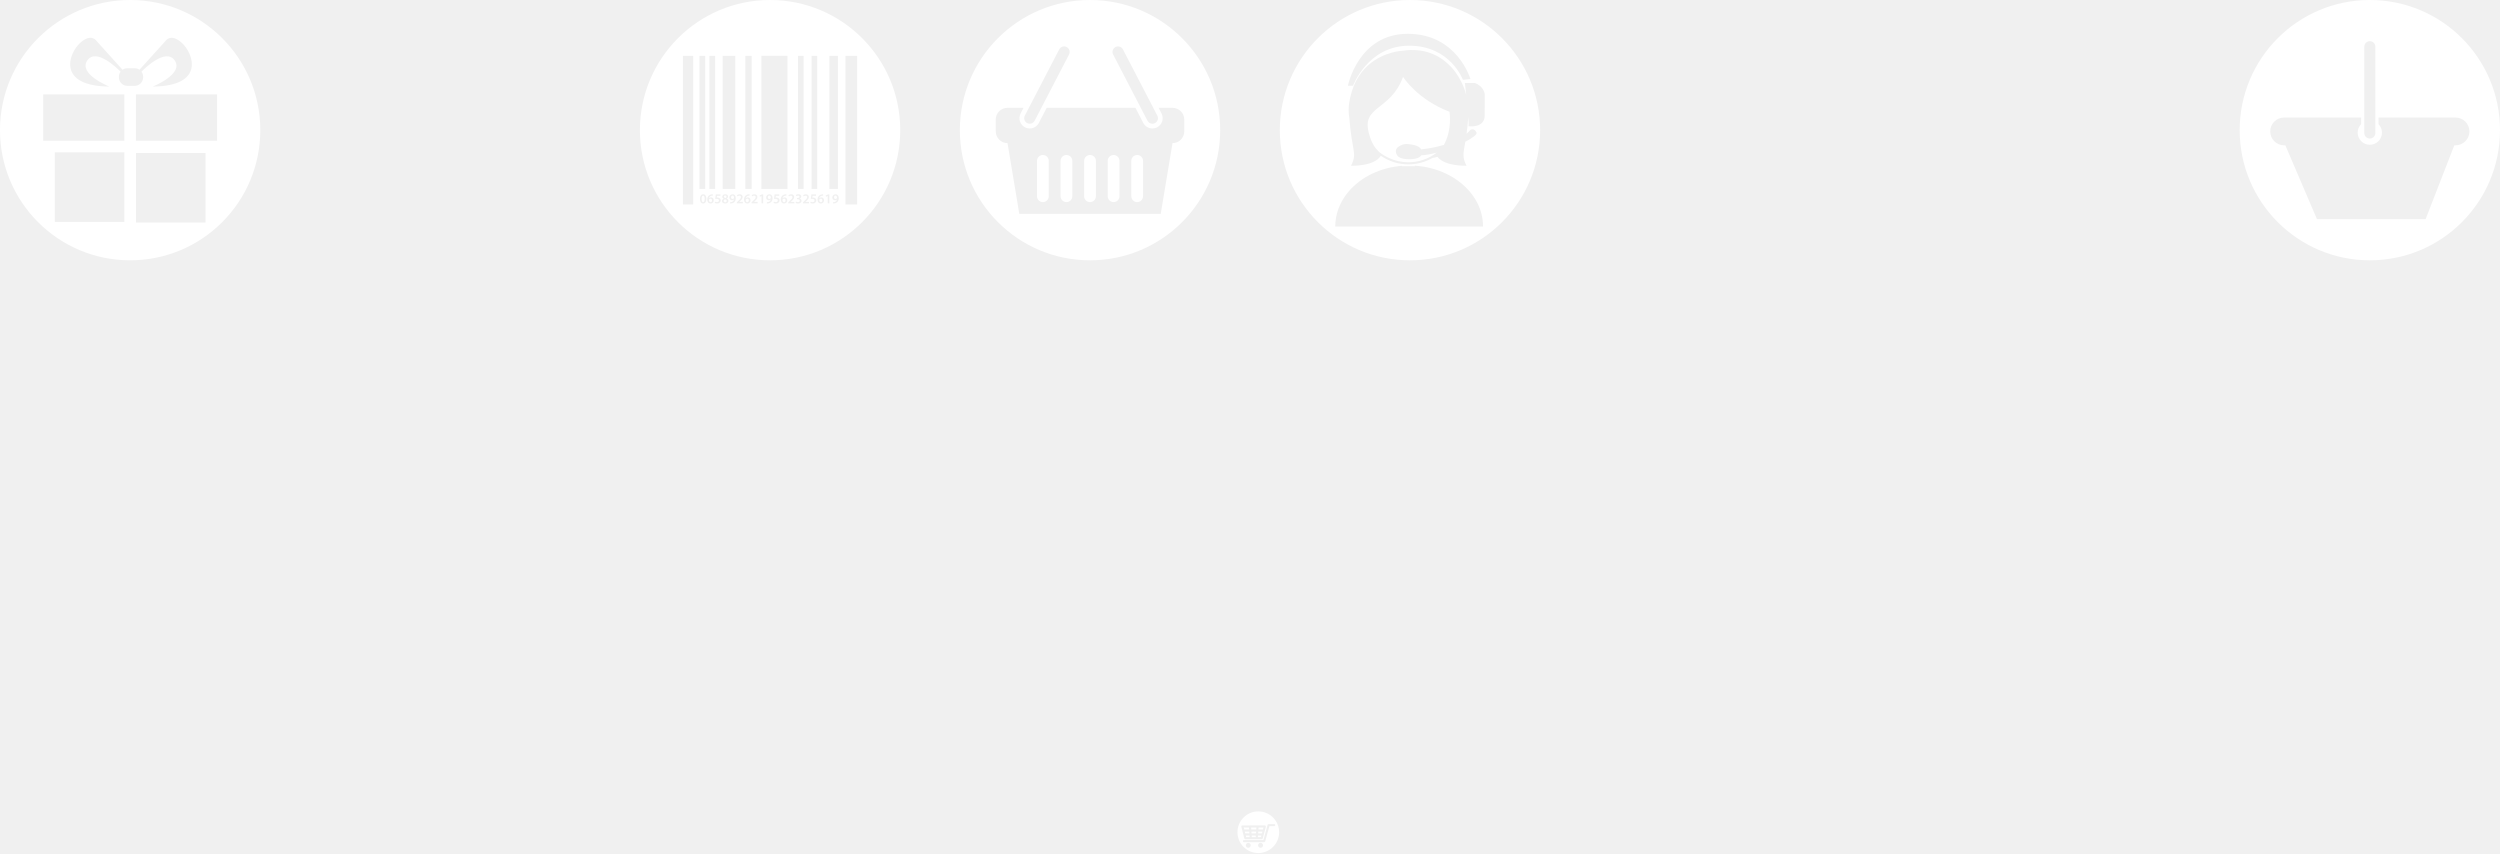
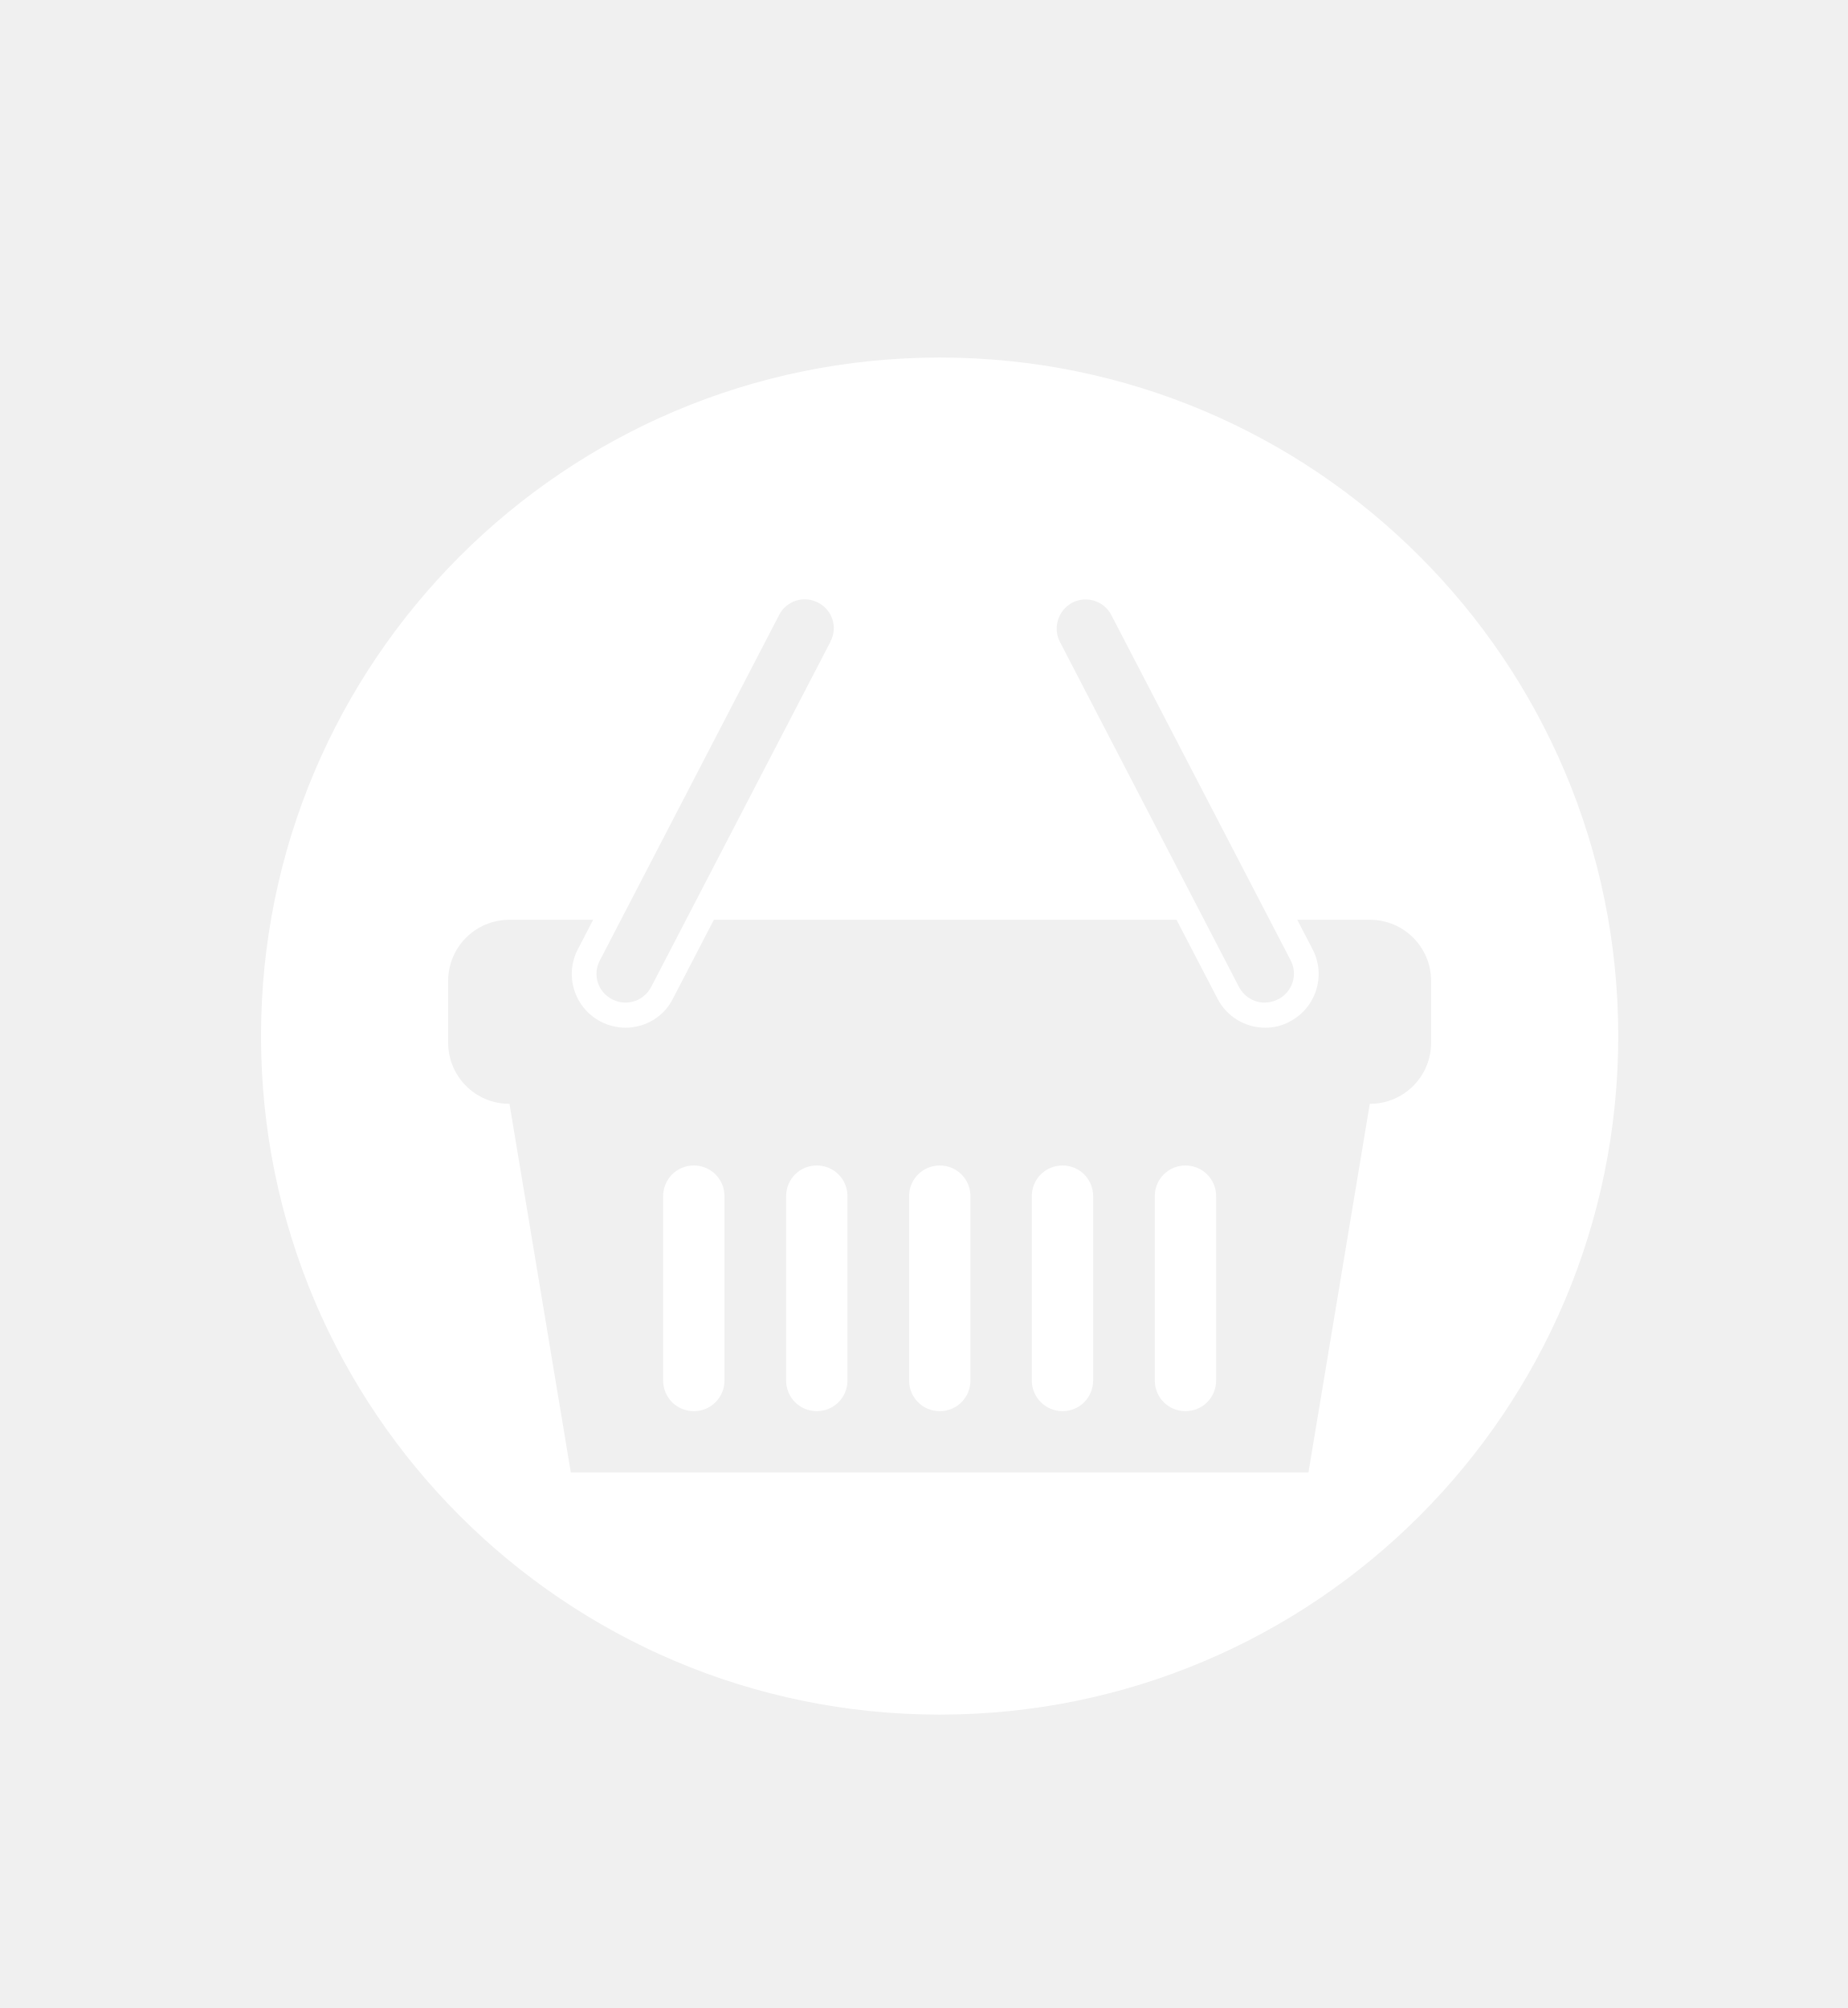
- <svg xmlns="http://www.w3.org/2000/svg" id="Layer_1" data-name="Layer 1" viewBox="0 0 4673.68 1594.76">
-   <path d="M-2055.65-1505.32C-2190-1505.32-2299-1396.38-2299-1262s108.94,243.32,243.32,243.32,243.33-108.94,243.33-243.32S-1921.26-1505.32-2055.65-1505.32Zm-10.83,414.84h-130v-130h130Zm0-198.18v46.48h-151.7v-86.69h151.7Zm5.76-56.14a16,16,0,0,1-16-16v-1a15.89,15.89,0,0,1,3.17-9.52c-7.34-7.45-45.62-44.33-62-21.26-18.17,25.57,41,49.11,41,49.11-98.91-1-76-62.24-54.5-81.75s31.29-2.69,31.29-2.69l47.89,53a15.88,15.88,0,0,1,9.08-2.84h13.5a15.85,15.85,0,0,1,9.07,2.85l47.9-53s9.75-16.82,31.28,2.69,44.42,80.75-54.5,81.75c0,0,59.22-23.54,41-49.11-16.39-23.07-54.66,13.8-62,21.26a15.87,15.87,0,0,1,3.17,9.52v1a16,16,0,0,1-16,16Zm145.94,255.47h-130v-130h130Zm21.67-152.85h-151.7v-86.69h151.7Z" transform="translate(2298.97 1505.32)" style="fill:#fff" />
-   <path d="M2131.38-1018.67c134.38,0,243.32-108.94,243.32-243.32s-108.94-243.33-243.32-243.33S1888.05-1396.38,1888.05-1262,1997-1018.67,2131.38-1018.67ZM2121-1418a10.35,10.35,0,0,1,10.35-10.35,10.34,10.34,0,0,1,10.34,10.35v161.34a10.34,10.34,0,0,1-10.34,10.35,10.35,10.35,0,0,1-10.35-10.35Zm-175.86,158.39a25.94,25.94,0,0,1,25.94-25.93h144v12.3a22.68,22.68,0,0,0-6.45,15.84,22.71,22.71,0,0,0,22.71,22.71,22.71,22.71,0,0,0,22.71-22.71,22.68,22.68,0,0,0-6.45-15.84v-12.3h144a25.93,25.93,0,0,1,25.93,25.93,25.93,25.93,0,0,1-25.93,25.93h-2.31l-53.67,138.06H2032.54l-59.12-138.06h-2.31A25.94,25.94,0,0,1,1945.17-1259.62Z" transform="translate(2298.97 1505.32)" style="fill:#fff" />
-   <path d="M-902-1134a3.07,3.07,0,0,0-2.72,1.72,2.27,2.27,0,0,0-.2,1c0,2.21,1.11,4,3.13,4,1.64,0,2.69-1.41,2.69-3.41S-900.12-1134-902-1134Z" transform="translate(2298.97 1505.32)" style="fill:#fff" />
-   <path d="M-943.52-1132.73a3,3,0,0,0-2.46,2.93,2.62,2.62,0,0,0,2.79,2.69,2.52,2.52,0,0,0,2.77-2.49C-940.42-1131.29-941.67-1132.22-943.52-1132.73Z" transform="translate(2298.97 1505.32)" style="fill:#fff" />
-   <path d="M-929.57-1139.78c-1.59,0-2.74,1.41-2.74,3.44,0,1.71,1,3,2.74,3a3,3,0,0,0,2.7-1.39,1.89,1.89,0,0,0,.18-.89C-926.67-1137.83-927.52-1139.78-929.57-1139.78Z" transform="translate(2298.97 1505.32)" style="fill:#fff" />
-   <path d="M-860.82-1139.78c-1.59,0-2.75,1.41-2.75,3.44,0,1.71,1,3,2.75,3a3,3,0,0,0,2.69-1.39,1.89,1.89,0,0,0,.18-.89C-857.92-1137.83-858.77-1139.78-860.82-1139.78Z" transform="translate(2298.97 1505.32)" style="fill:#fff" />
-   <path d="M-737.09-1139.78c-1.59,0-2.74,1.41-2.74,3.44,0,1.71,1,3,2.74,3a3,3,0,0,0,2.7-1.39,2,2,0,0,0,.17-.89C-734.19-1137.83-735-1139.78-737.09-1139.78Z" transform="translate(2298.97 1505.32)" style="fill:#fff" />
-   <path d="M-859.35-1505.32c-134.39,0-243.33,108.94-243.33,243.33s108.94,243.32,243.33,243.32S-616-1127.61-616-1262-725-1505.32-859.35-1505.32Zm52.19,104.41h10.49v248.79h-10.49Zm-98.4,0h11.78v248.79h-11.78Zm-42.38,0h23.54v248.79h-23.54Zm-24.89,0h10.74v248.79h-10.74Zm-30.24,277.83h-19.12v-277.83h19.12Zm11.71-277.83h10.77v248.79h-10.77Zm6.83,276c-3.85,0-5.91-3.48-5.93-8.56s2.21-8.67,6.1-8.67,5.9,3.58,5.9,8.51C-978.46-1128.24-980.56-1124.88-984.53-1124.88Zm14,0c-4,0-6.29-3.08-6.29-7.18a10.19,10.19,0,0,1,2.91-7.49,9.55,9.55,0,0,1,5.92-2.46,9.37,9.37,0,0,1,1.59-.06l0,2.47a14,14,0,0,0-1.62.07c-3.49.42-5.18,2.57-5.59,4.88h.07a4.8,4.8,0,0,1,3.75-1.62c2.87,0,5.11,2,5.11,5.44A5.8,5.8,0,0,1-970.48-1124.88Zm12.14,0a9.58,9.58,0,0,1-4.42-1l.64-2.39a8.38,8.38,0,0,0,3.67.88c1.85,0,3.62-1.06,3.62-3.06s-1.41-3.16-4.74-3.16a14.82,14.82,0,0,0-2.29.16l1.1-8.42h8.62v2.62h-6.41l-.49,3.34a8.66,8.66,0,0,1,1.21-.08,7.38,7.38,0,0,1,4.05,1.08,4.76,4.76,0,0,1,2.18,4.23C-951.6-1127.47-954.24-1124.88-958.34-1124.88Zm15.05,0c-3.9,0-5.92-2.23-5.92-4.56a4.61,4.61,0,0,1,3.12-4.34v-.08a4.06,4.06,0,0,1-2.53-3.69c0-2.72,2.41-4.56,5.56-4.56,3.6,0,5.24,2.15,5.24,4.2a4.18,4.18,0,0,1-2.57,3.77v.08a4.48,4.48,0,0,1,3.18,4.2C-937.21-1126.88-939.72-1124.88-943.29-1124.88Zm16.93-2.39a9.1,9.1,0,0,1-5.7,2.29,11.43,11.43,0,0,1-1.89,0v-2.49a7.58,7.58,0,0,0,1.74,0,6.34,6.34,0,0,0,3.39-1.28,6.21,6.21,0,0,0,2.13-3.69l0,0a4.63,4.63,0,0,1-3.65,1.49,4.93,4.93,0,0,1-5.05-5.19,5.9,5.9,0,0,1,6-5.94c3.87,0,5.95,3,5.95,7.1A10.29,10.29,0,0,1-926.36-1127.27Zm16.19,2.11h-11.32v-1.92l2-1.83c3.93-3.64,5.78-5.64,5.8-7.85,0-1.49-.79-2.79-3-2.79a6.11,6.11,0,0,0-3.57,1.38l-.92-2.23a8.29,8.29,0,0,1,5.13-1.71c3.7,0,5.49,2.33,5.49,5,0,2.92-2.1,5.28-5,8l-1.47,1.25v0h6.86Zm8.43.28c-4,0-6.28-3.08-6.28-7.18a10.19,10.19,0,0,1,2.9-7.49,9.6,9.6,0,0,1,5.92-2.46,9.37,9.37,0,0,1,1.59-.06l0,2.47a14,14,0,0,0-1.62.07c-3.48.42-5.18,2.57-5.59,4.88h.08a4.8,4.8,0,0,1,3.74-1.62c2.88,0,5.11,2,5.11,5.44A5.8,5.8,0,0,1-901.74-1124.88Zm19.06-.28H-894v-1.92l2-1.83c3.93-3.64,5.78-5.64,5.8-7.85,0-1.49-.79-2.79-3-2.79a6.11,6.11,0,0,0-3.57,1.38l-.92-2.23a8.27,8.27,0,0,1,5.13-1.71c3.69,0,5.49,2.33,5.49,5,0,2.92-2.1,5.28-5,8l-1.47,1.25v0h6.85Zm10.44,0h-3V-1139h-.05l-3,1.54-.55-2.38,4.06-2h2.64Zm14.62-2.11a9.09,9.09,0,0,1-5.69,2.29,11.57,11.57,0,0,1-1.9,0v-2.49a7.56,7.56,0,0,0,1.74,0,6.28,6.28,0,0,0,3.39-1.28,6.16,6.16,0,0,0,2.13-3.69l0,0a4.62,4.62,0,0,1-3.64,1.49,4.94,4.94,0,0,1-5.06-5.19,5.91,5.91,0,0,1,6-5.94c3.88,0,5.95,3,5.95,7.1A10.29,10.29,0,0,1-857.62-1127.27Zm9.26,2.39a9.53,9.53,0,0,1-4.41-1l.64-2.39a8.38,8.38,0,0,0,3.67.88c1.84,0,3.62-1.06,3.62-3.06s-1.41-3.16-4.75-3.16a14.68,14.68,0,0,0-2.28.16l1.1-8.42h8.62v2.62h-6.41l-.49,3.34a8.61,8.61,0,0,1,1.2-.08,7.39,7.39,0,0,1,4.06,1.08,4.76,4.76,0,0,1,2.18,4.23C-841.61-1127.47-844.25-1124.88-848.36-1124.88Zm15.37,0c-4.06,0-6.29-3.08-6.29-7.18a10.19,10.19,0,0,1,2.9-7.49,9.6,9.6,0,0,1,5.93-2.46,9.35,9.35,0,0,1,1.59-.06l0,2.47a13.85,13.85,0,0,0-1.61.07c-3.49.42-5.19,2.57-5.6,4.88h.08a4.8,4.8,0,0,1,3.74-1.62c2.88,0,5.11,2,5.11,5.44A5.79,5.79,0,0,1-833-1124.88Zm6.26-27.24h-48.8v-248.79h48.8Zm12.79,27h-11.31v-1.92l2-1.83c3.93-3.64,5.78-5.64,5.8-7.85,0-1.49-.79-2.79-3-2.79a6.11,6.11,0,0,0-3.57,1.38l-.92-2.23a8.29,8.29,0,0,1,5.13-1.71c3.7,0,5.49,2.33,5.49,5,0,2.92-2.1,5.28-5,8l-1.46,1.25v0h6.84Zm7,.28a9.14,9.14,0,0,1-4.67-1.15l.72-2.39a8.19,8.19,0,0,0,3.8,1c2.41,0,3.39-1.36,3.36-2.67,0-2-1.85-2.82-3.77-2.82h-1.46v-2.31h1.41c1.46,0,3.3-.67,3.3-2.34,0-1.13-.84-2.07-2.67-2.07a6.7,6.7,0,0,0-3.4,1l-.72-2.28a9,9,0,0,1,4.8-1.28c3.43,0,5.2,1.89,5.2,4.07a4.06,4.06,0,0,1-3.08,3.9v.05a4.21,4.21,0,0,1,3.67,4.16C-800.42-1127.11-802.78-1124.88-806.91-1124.88Zm20.47-.28h-11.31v-1.92l2-1.83c3.93-3.64,5.77-5.64,5.8-7.85,0-1.49-.79-2.79-3-2.79a6.08,6.08,0,0,0-3.57,1.38l-.93-2.23a8.3,8.3,0,0,1,5.14-1.71c3.69,0,5.49,2.33,5.49,5,0,2.92-2.11,5.28-5,8l-1.46,1.25v0h6.85Zm6.82.28a9.56,9.56,0,0,1-4.41-1l.64-2.39a8.38,8.38,0,0,0,3.67.88c1.85,0,3.62-1.06,3.62-3.06s-1.41-3.16-4.75-3.16a14.68,14.68,0,0,0-2.28.16l1.1-8.42h8.62v2.62h-6.41l-.49,3.34a8.55,8.55,0,0,1,1.21-.08,7.38,7.38,0,0,1,4.05,1.08,4.76,4.76,0,0,1,2.18,4.23C-772.87-1127.47-775.51-1124.88-779.62-1124.88Zm8.47-27.24h-10.5v-248.79h10.5Zm6.9,27.24c-4.06,0-6.29-3.08-6.29-7.18a10.23,10.23,0,0,1,2.9-7.49,9.6,9.6,0,0,1,5.93-2.46,9.37,9.37,0,0,1,1.59-.06l0,2.47a13.92,13.92,0,0,0-1.62.07c-3.49.42-5.19,2.57-5.6,4.88h.08a4.8,4.8,0,0,1,3.75-1.62c2.87,0,5.1,2,5.1,5.44A5.79,5.79,0,0,1-764.25-1124.88Zm15.75-.28h-3V-1139h-.05l-3.06,1.54-.54-2.38,4.06-2h2.64Zm.11-275.75h16v248.79h-16Zm14.51,273.64a9.14,9.14,0,0,1-5.7,2.29,11.57,11.57,0,0,1-1.9,0v-2.49a7.65,7.65,0,0,0,1.75,0,6.34,6.34,0,0,0,3.39-1.28,6.15,6.15,0,0,0,2.12-3.69l0,0a4.61,4.61,0,0,1-3.64,1.49,4.93,4.93,0,0,1-5.05-5.19,5.9,5.9,0,0,1,6-5.94c3.88,0,6,3,6,7.1A10.29,10.29,0,0,1-733.88-1127.27Zm37.36,4.19h-21.85v-277.83h21.85Z" transform="translate(2298.97 1505.32)" style="fill:#fff" />
-   <path d="M-764.48-1134a3.06,3.06,0,0,0-2.72,1.72,2.13,2.13,0,0,0-.21,1c0,2.21,1.1,4,3.13,4,1.65,0,2.7-1.41,2.7-3.41S-762.63-1134-764.48-1134Z" transform="translate(2298.97 1505.32)" style="fill:#fff" />
-   <path d="M-833.23-1134a3.06,3.06,0,0,0-2.71,1.72,2.13,2.13,0,0,0-.21,1c0,2.21,1.1,4,3.13,4,1.64,0,2.69-1.41,2.69-3.41S-831.38-1134-833.23-1134Z" transform="translate(2298.97 1505.32)" style="fill:#fff" />
-   <path d="M-942.9-1135.06a2.71,2.71,0,0,0,2.07-2.52,2.23,2.23,0,0,0-2.38-2.36,2.22,2.22,0,0,0-2.42,2.26C-945.63-1136.32-944.5-1135.5-942.9-1135.06Z" transform="translate(2298.97 1505.32)" style="fill:#fff" />
-   <path d="M-984.43-1139.71c-1.69,0-2.88,2.08-2.85,6.27s1.1,6.15,2.85,6.15,2.82-2.26,2.82-6.26S-982.53-1139.71-984.43-1139.71Z" transform="translate(2298.97 1505.32)" style="fill:#fff" />
-   <path d="M-970.71-1134a3.07,3.07,0,0,0-2.72,1.72,2.13,2.13,0,0,0-.21,1c.06,2.21,1.11,4,3.14,4,1.64,0,2.69-1.41,2.69-3.41S-968.86-1134-970.71-1134Z" transform="translate(2298.97 1505.32)" style="fill:#fff" />
-   <path d="M-217.14-1127.48a11,11,0,0,0,11-11v-66.11a11,11,0,0,0-11-11,11,11,0,0,0-11,11v66.11A11,11,0,0,0-217.14-1127.48Z" transform="translate(2298.97 1505.32)" style="fill:#fff" />
-   <path d="M-261.21-1127.48a11,11,0,0,0,11-11v-66.11a11,11,0,0,0-11-11,11,11,0,0,0-11,11v66.11A11,11,0,0,0-261.21-1127.48Z" transform="translate(2298.97 1505.32)" style="fill:#fff" />
-   <path d="M-305.28-1127.48a11,11,0,0,0,11-11v-66.11a11,11,0,0,0-11-11,11,11,0,0,0-11,11v66.11A11,11,0,0,0-305.28-1127.48Z" transform="translate(2298.97 1505.32)" style="fill:#fff" />
-   <path d="M-261.21-1018.67c134.39,0,243.33-108.94,243.33-243.32s-108.94-243.33-243.33-243.33S-504.54-1396.38-504.54-1262-395.6-1018.67-261.21-1018.67Zm47.58-398.71a10.35,10.35,0,0,1,13.95,4.42l64.3,123.82a10.35,10.35,0,0,1-4.42,14,10.29,10.29,0,0,1-4.75,1.17,10.37,10.37,0,0,1-9.2-5.59L-218-1403.43A10.35,10.35,0,0,1-213.63-1417.38ZM-383.1-1289.14-318.8-1413a10.35,10.35,0,0,1,13.95-4.42,10.35,10.35,0,0,1,4.41,14l-64.29,123.82a10.35,10.35,0,0,1-9.19,5.59,10.3,10.3,0,0,1-4.76-1.17A10.35,10.35,0,0,1-383.1-1289.14Zm-54.4,7.4a22,22,0,0,1,22-22h30l-5.48,10.56a19.24,19.24,0,0,0,8.2,25.9,19.38,19.38,0,0,0,8.85,2.16,19.14,19.14,0,0,0,17.05-10.36l14.67-28.26h165.91l14.68,28.26a19.14,19.14,0,0,0,17.06,10.36,19.33,19.33,0,0,0,8.84-2.16,19.24,19.24,0,0,0,8.2-25.9l-5.48-10.56h26a22,22,0,0,1,22,22v22a22,22,0,0,1-22,22l-22,132.22H-393.43l-22-132.22a22,22,0,0,1-22-22Z" transform="translate(2298.97 1505.32)" style="fill:#fff" />
-   <path d="M-349.35-1127.48a11,11,0,0,0,11-11v-66.11a11,11,0,0,0-11-11,11,11,0,0,0-11,11v66.11A11,11,0,0,0-349.35-1127.48Z" transform="translate(2298.97 1505.32)" style="fill:#fff" />
-   <path d="M-173.06-1127.48a11,11,0,0,0,11-11v-66.11a11,11,0,0,0-11-11,11,11,0,0,0-11,11v66.11A11,11,0,0,0-173.06-1127.48Z" transform="translate(2298.97 1505.32)" style="fill:#fff" />
-   <path d="M336.94-1505.32c-134.39,0-243.33,108.94-243.33,243.33s108.94,243.32,243.33,243.32S580.26-1127.61,580.26-1262,471.32-1505.32,336.94-1505.32Zm-4.13,63.21c92.66,0,117.12,84.5,117.12,84.5l-14.08,1.48s-23-63.74-100.44-63.74S230.52-1345,230.52-1345h-9.64S240.16-1442.11,332.81-1442.11Zm52.74,360.23H197.26c0-22.56,8-43.59,21.65-61.3,21.1-27.26,55.89-46.6,96.34-51.48h0c2.14-.27,4.29-.51,6.47-.69v.69h24.36v-.91c49.29,3.13,91.34,27.59,112.61,62.23a97.84,97.84,0,0,1,14.85,51.46Zm91.06-206.79c-.74,23.72-30.39,19.27-30.39,19.27.62-1.44.38-8.28-.28-17.4,0,.62-.06,1.23-.1,1.86-.87,11.78-2,21.44-3.07,29.51a61,61,0,0,0,7.16-7s6.64-4.7,11.35,4.71c1.78,3.55-7.09,10.26-20.86,17.34-3.79,21.94-6.11,28.44,2.18,44.84,0,0-39.84,1.8-54.26-16.56a58,58,0,0,1-9.24,2A90.41,90.41,0,0,1,334-1198.08a90.56,90.56,0,0,1-51.53-16c-13,20.49-55.67,18.55-55.67,18.55,12.25-24.2,1.37-26.79-3.23-89.37h0a90.64,90.64,0,0,1-.6-25.74c4.74-34.53,18.81-57.13,35-71.92l.23-.21c29.45-26.74,65.8-27.79,65.8-27.79,38.36-5.5,67.54,7.62,87.26,27.91l0-.12s21.6,19.44,30.87,55c-1.36-12.7-2.51-22.43-2.51-22.43h18.53c17.34,6.45,18.53,20.76,18.53,20.76Z" transform="translate(2298.97 1505.32)" style="fill:#fff" />
-   <path d="M337.14-1207.66c-18.83.43-23.11-6-23.11-6s-9-10.28,1.71-17.55,19.67-4.44,19.67-4.44,18.43,1,22.28,9.57a229.71,229.71,0,0,0,42.72-8.34c11.78-21,12.65-47.38,10.4-62-60.24-22.84-86.85-65.15-86.85-65.15-23.81,65.15-79.76,53-63.1,108,4.08,15.3,11,25.34,17.93,31.94a87.67,87.67,0,0,0,17.42,11,30.8,30.8,0,0,0,3.59,1.07c-.82-.13-1.6-.35-2.41-.51a86.53,86.53,0,0,0,36.56,8.14A86.58,86.58,0,0,0,386.89-1220c-10.55,2.8-20.68,4.69-29.2,5.07C357.69-1214.94,356-1208.09,337.14-1207.66Z" transform="translate(2298.97 1505.32)" style="fill:#fff" />
-   <path d="M28.09,49.32a17,17,0,0,0,.81,3.27,69.84,69.84,0,0,0,7.79.07,16.34,16.34,0,0,0-.21-3.27A75.67,75.67,0,0,0,28.09,49.32Z" transform="translate(2298.97 1505.32)" style="fill:#fff" />
-   <path d="M29.94,56.65a14.65,14.65,0,0,0,.74,3c2.17.07,4.34,0,6.51,0a11.1,11.1,0,0,0-.25-2.92C34.6,56.61,32.28,56.65,29.94,56.65Z" transform="translate(2298.97 1505.32)" style="fill:#fff" />
-   <path d="M36.2,45.41A31.76,31.76,0,0,0,36,41.74c-3.27-.21-6.55-.07-9.86-.1a18.41,18.41,0,0,0,1,3.73C30.15,45.44,33.17,45.41,36.2,45.41Z" transform="translate(2298.97 1505.32)" style="fill:#fff" />
-   <path d="M49.61,45.34c.1-1.21.21-2.46.21-3.67-3.27-.07-6.54,0-9.82,0a14.56,14.56,0,0,0,.25,3.73C43.38,45.41,46.48,45.44,49.61,45.34Z" transform="translate(2298.97 1505.32)" style="fill:#fff" />
-   <path d="M53.39,11.57A38.93,38.93,0,1,0,92.32,50.5,38.93,38.93,0,0,0,53.39,11.57ZM23.21,37.83c14.09-.14,28.14,0,42.23-.07a2,2,0,0,1,2,2.7c-1.93,7.22-3.74,14.45-5.7,21.67a2.07,2.07,0,0,1-2.34,1.46H29.54A2.12,2.12,0,0,1,27.23,62c-1.85-7.08-3.59-14.23-5.41-21.31C21.4,39.54,21.9,37.94,23.21,37.83ZM35.49,79.52a4.62,4.62,0,0,1-2.28-8.93,4.61,4.61,0,0,1,5.94,3.35A4.68,4.68,0,0,1,35.49,79.52Zm22.12.07a4.68,4.68,0,0,1-4.55-5.3,4.62,4.62,0,0,1,9.18.43A4.68,4.68,0,0,1,57.61,79.59ZM83.86,39c-3.23.35-6.54-.08-9.78.21-2.63,9.35-5.16,18.71-7.72,28.1A2.19,2.19,0,0,1,64,69.1c-12.52,0-25,0-37.53,0-2.42.08-2.53-3.84-.07-3.87,12.17-.11,24.33.07,36.5-.07,2.77-9.43,5.15-19,7.86-28.46a1.79,1.79,0,0,1,1.81-1.36c3.67,0,7.33-.07,11,0C85.43,35.48,85.68,38.47,83.86,39Z" transform="translate(2298.97 1505.32)" style="fill:#fff" />
-   <path d="M60,52.63c.78-.82.75-2.24,1-3.34-2.59,0-5.19-.11-7.75,0a13.69,13.69,0,0,0-.15,3.38C55.44,52.7,57.75,52.77,60,52.63Z" transform="translate(2298.97 1505.32)" style="fill:#fff" />
-   <path d="M58.43,59.57a20.65,20.65,0,0,0,.78-2.89c-2.13,0-4.27-.07-6.43,0a16.18,16.18,0,0,0-.08,3C54.62,59.64,56.55,59.71,58.43,59.57Z" transform="translate(2298.97 1505.32)" style="fill:#fff" />
-   <path d="M40.5,49.32a19.68,19.68,0,0,0,.18,3.27,42,42,0,0,0,8.47-.1,22.16,22.16,0,0,0,.17-3.06A66.56,66.56,0,0,0,40.5,49.32Z" transform="translate(2298.97 1505.32)" style="fill:#fff" />
-   <path d="M62.09,45.37a18.66,18.66,0,0,0,1-3.7c-3.09-.07-6.18-.07-9.24,0-.08,1.21-.47,2.56-.08,3.7C56.51,45.41,59.32,45.44,62.09,45.37Z" transform="translate(2298.97 1505.32)" style="fill:#fff" />
-   <path d="M41,56.65a10.08,10.08,0,0,0,.25,3c2.45,0,4.91,0,7.36,0,.07-1,.46-2.1,0-3C46.12,56.61,43.53,56.65,41,56.65Z" transform="translate(2298.97 1505.32)" style="fill:#fff" />
+ <svg xmlns="http://www.w3.org/2000/svg" version="1.1" id="Layer_1" x="0px" y="0px" viewBox="0 0 662.4 720" style="enable-background:new 0 0 662.4 720;" xml:space="preserve">
+   <style type="text/css">
+ 	.st0{fill:#FFFFFF;}
+ </style>
+   <path class="st0" d="M381,506c6.1,0,11-4.9,11-11l0,0v-66.1c0-6.1-4.9-11-11-11s-11,4.9-11,11V495C370,501.1,375,506,381,506  L381,506z" />
+   <path class="st0" d="M337,506c6.1,0,11-4.9,11-11l0,0v-66.1c0-6.1-4.9-11-11-11s-11,4.9-11,11V495C326,501.1,330.9,506,337,506  L337,506z" />
+   <path class="st0" d="M292.9,506c6.1,0,11-4.9,11-11l0,0v-66.1c0-6.1-4.9-11-11-11s-11,4.9-11,11V495  C281.9,501.1,286.8,506,292.9,506L292.9,506z" />
+   <path class="st0" d="M337,614.8c134.4,0,243.3-108.9,243.3-243.3S471.4,128.2,337,128.2S93.6,237.1,93.6,371.5  S202.6,614.8,337,614.8z M384.5,216.1c5.1-2.6,11.3-0.7,14,4.4l64.3,123.8c2.7,5.1,0.7,11.3-4.4,14c0,0,0,0-0.1,0  c-1.5,0.8-3.1,1.2-4.8,1.2c-3.9,0-7.4-2.2-9.2-5.6l-64.3-123.9C377.5,225,379.5,218.8,384.5,216.1L384.5,216.1z M215.1,344.4  l64.3-123.9c2.6-5.1,8.9-7.1,14-4.4c5.1,2.6,7.1,8.9,4.4,13.9c0,0,0,0,0,0.1l-64.3,123.8c-1.8,3.4-5.3,5.6-9.2,5.6  c-1.7,0-3.3-0.4-4.8-1.2C214.4,355.7,212.4,349.5,215.1,344.4C215.1,344.4,215.1,344.4,215.1,344.4z M160.7,351.8  c0-12.2,9.8-22,22-22l0,0h30l-5.5,10.6c-4.9,9.4-1.2,21,8.2,25.9c2.7,1.4,5.8,2.2,8.9,2.2c7.2,0,13.8-4,17-10.4l14.7-28.3h165.9  l14.7,28.3c3.3,6.4,9.9,10.4,17.1,10.4c3.1,0,6.1-0.7,8.8-2.2c9.4-4.9,13.1-16.5,8.2-25.9l-5.5-10.6h26c12.2,0,22,9.8,22,22l0,0v22  c0,12.2-9.8,22-22,22l0,0l-22,132.2H204.7l-22-132.2c-12.2,0-22-9.8-22-22l0,0L160.7,351.8z" />
+   <path class="st0" d="M248.8,506c6.1,0,11-4.9,11-11l0,0v-66.1c0-6.1-4.9-11-11-11s-11,4.9-11,11V495  C237.8,501.1,242.7,506,248.8,506L248.8,506z" />
+   <path class="st0" d="M425.1,506c6.1,0,11-4.9,11-11l0,0v-66.1c0-6.1-4.9-11-11-11s-11,4.9-11,11V495C414.1,501.1,419,506,425.1,506  L425.1,506z" />
</svg>
